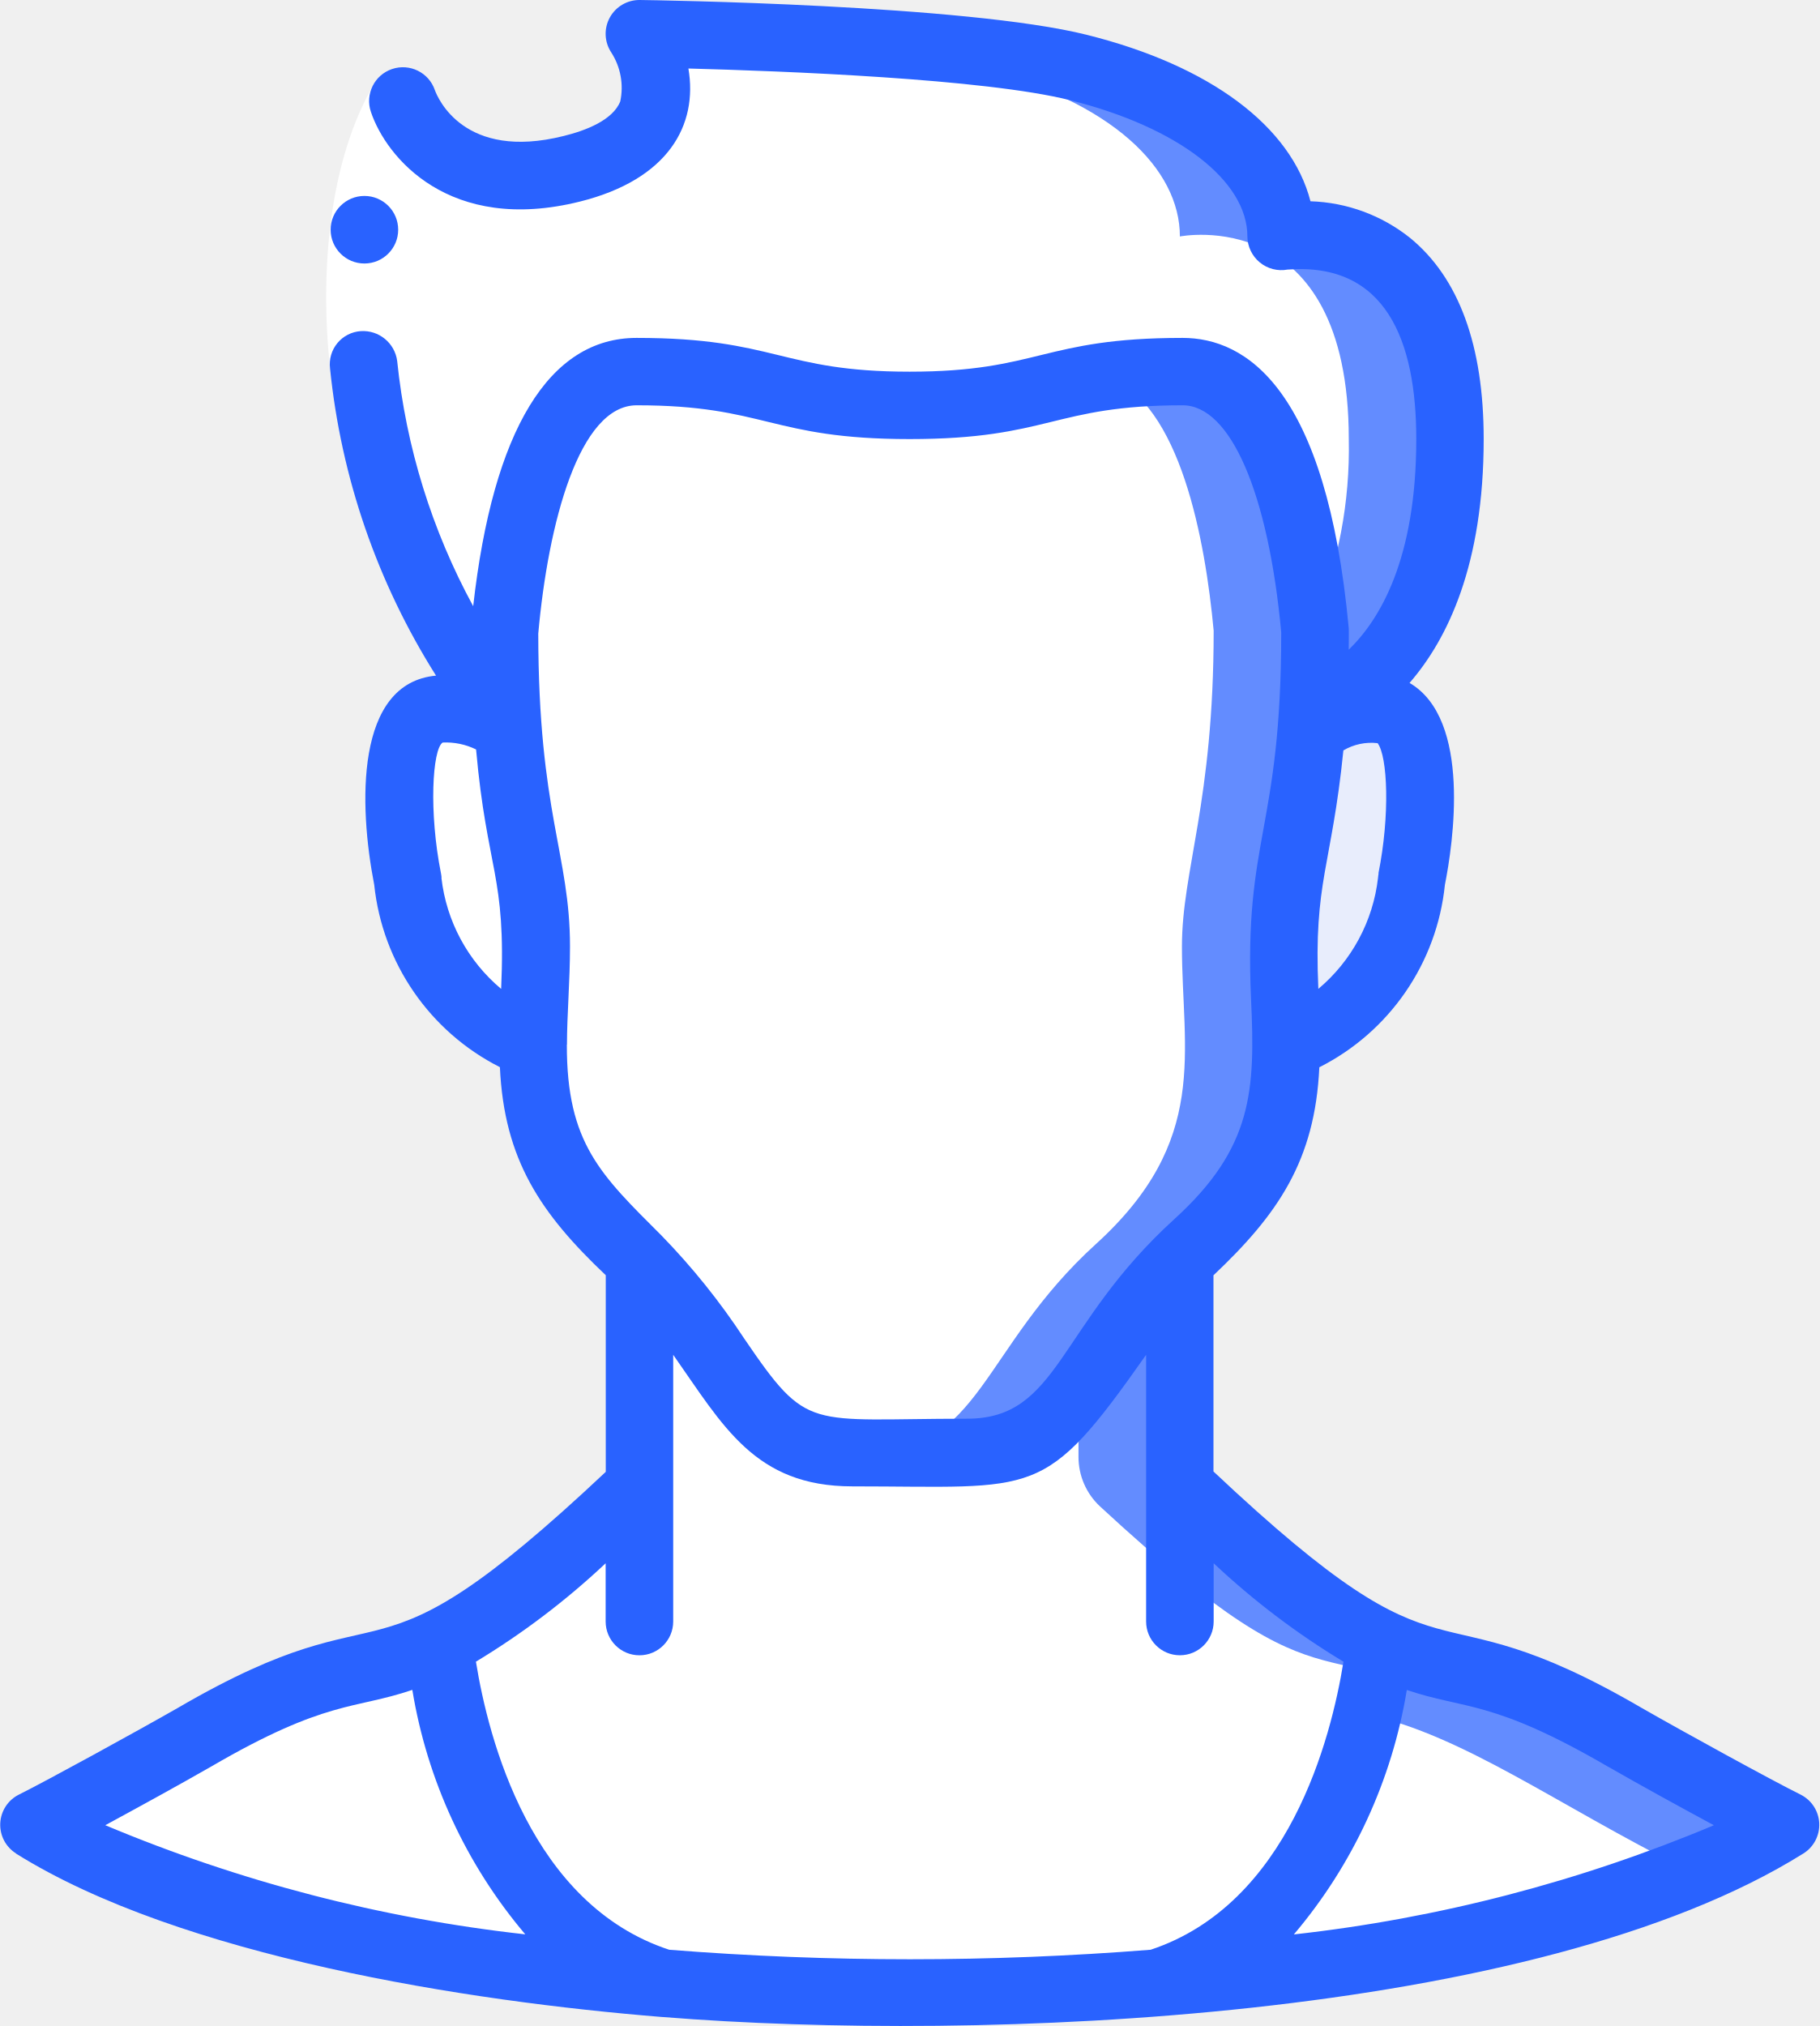
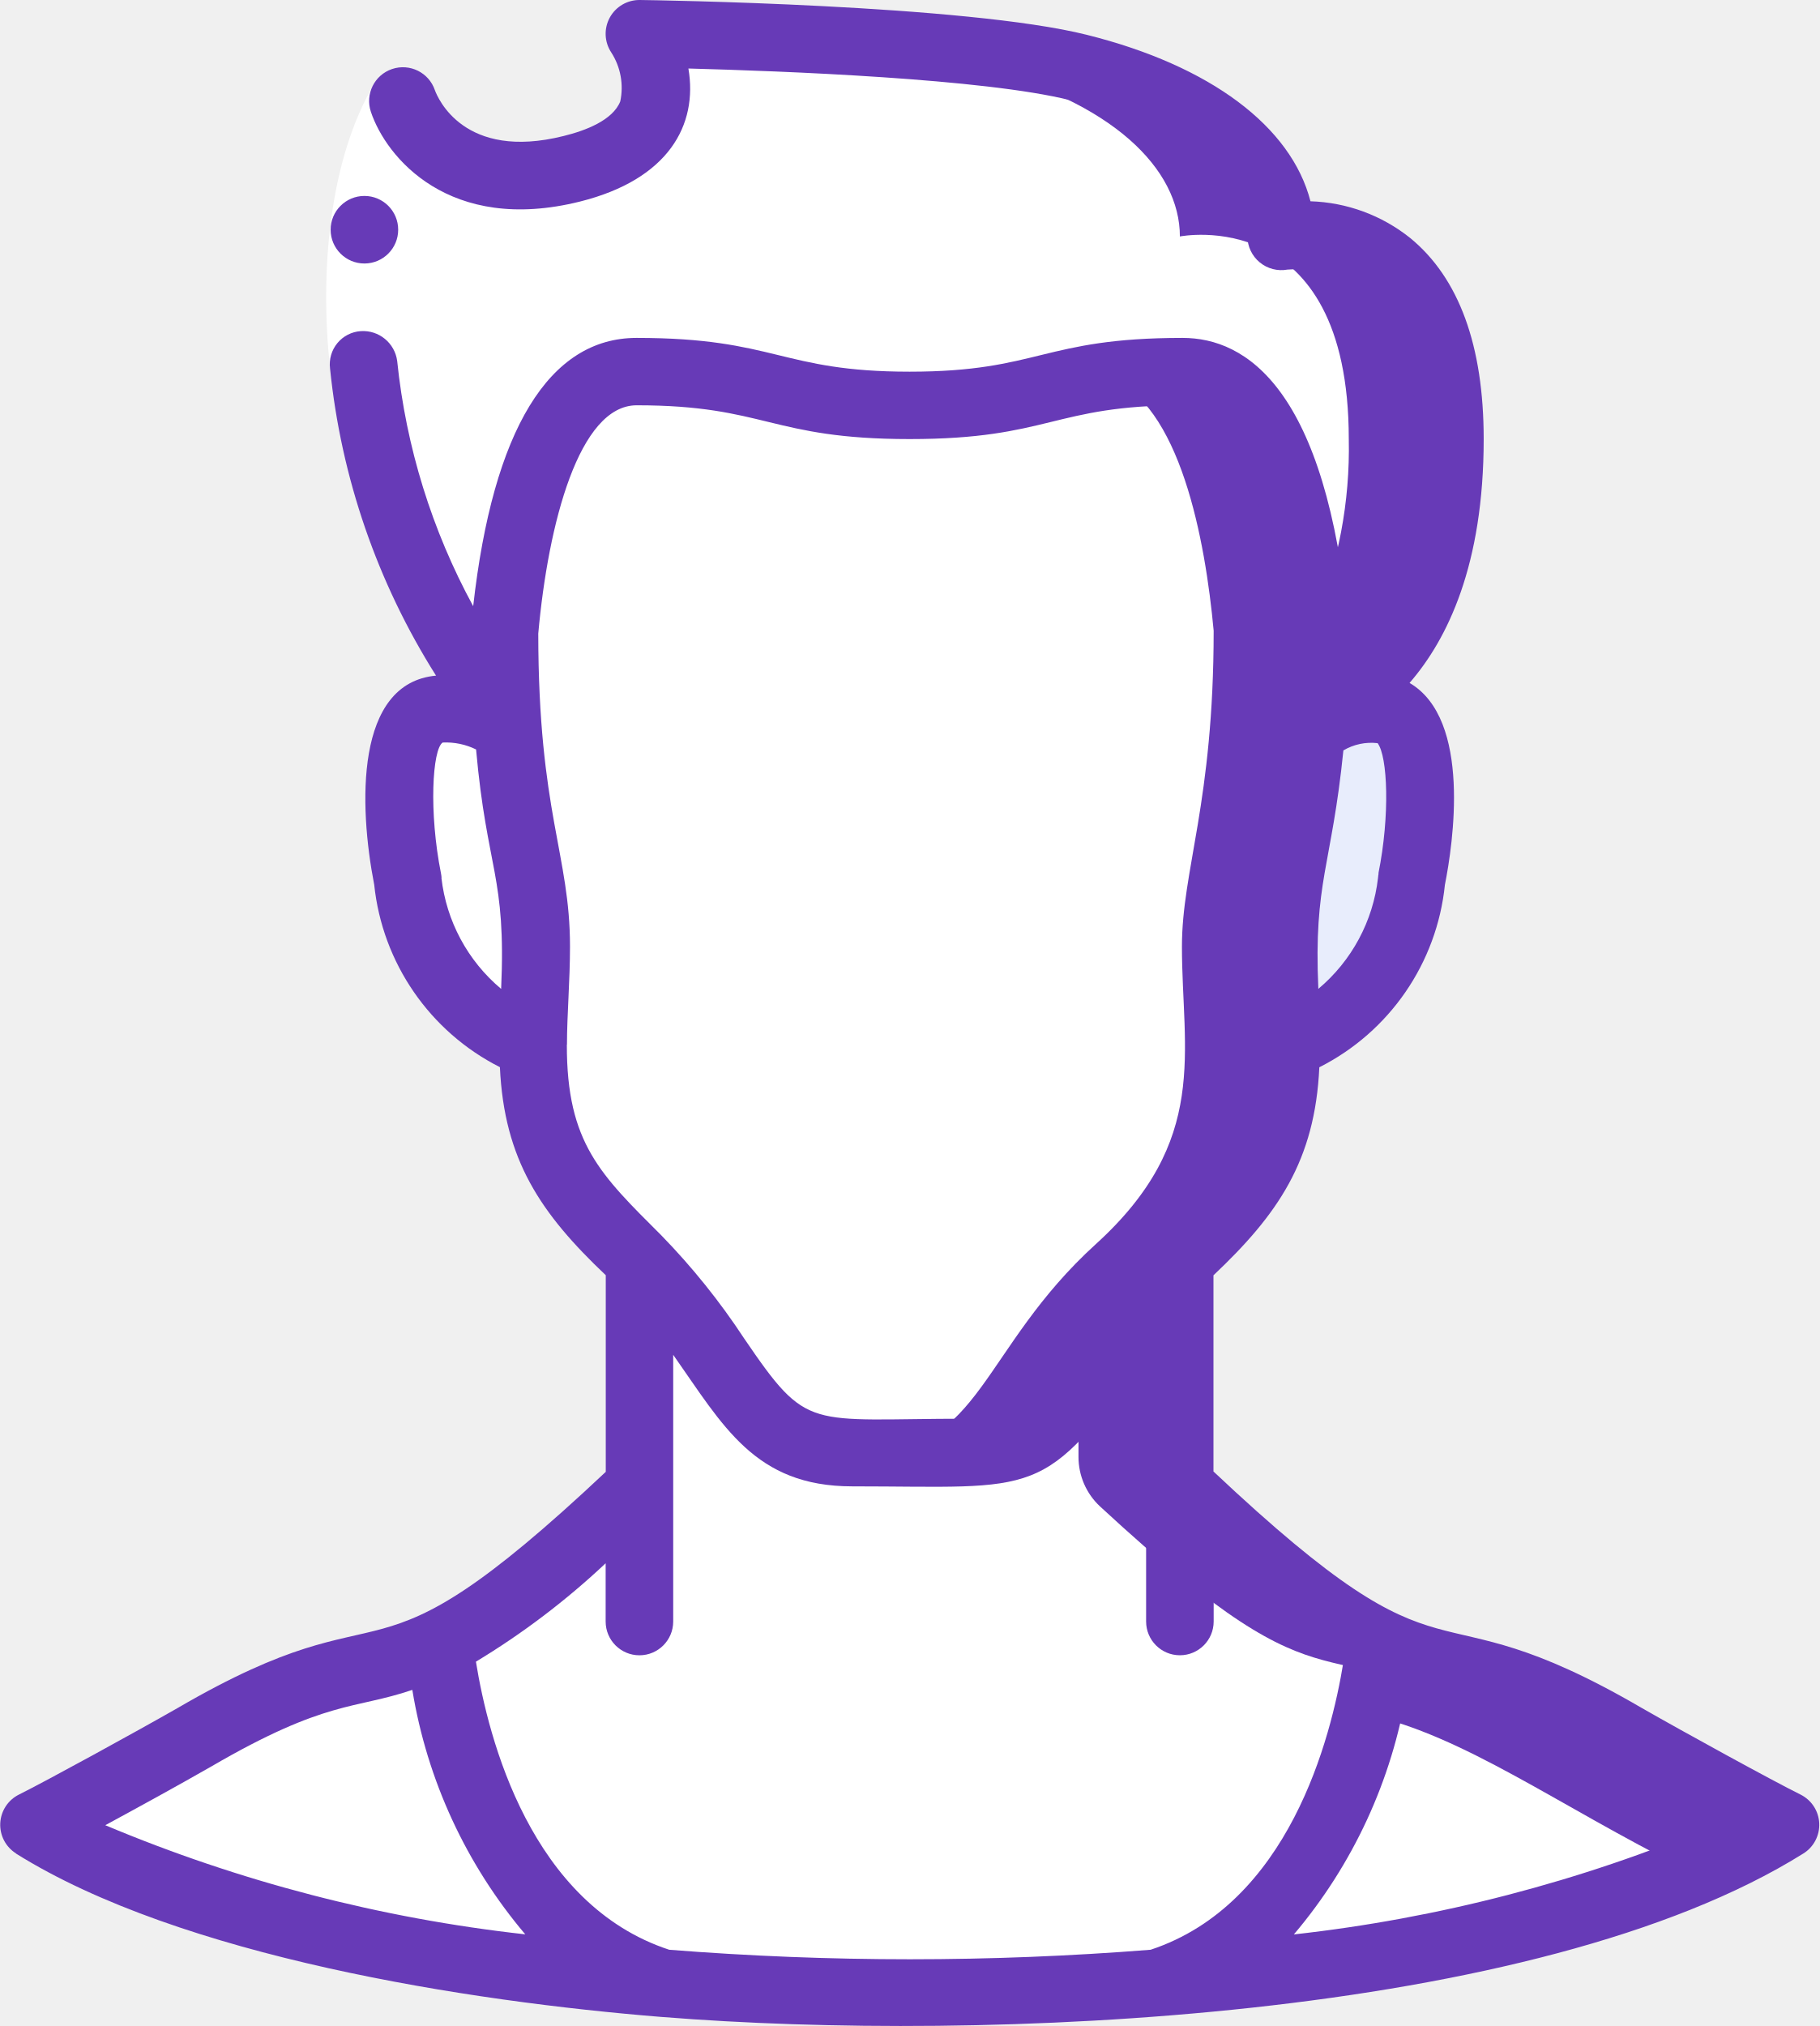
<svg xmlns="http://www.w3.org/2000/svg" width="63.069" height="70.229" viewBox="0 0 63.069 70.229">
-   <g id="_005---Male-User" data-name="005---Male-User" transform="translate(-0.07 0)">
+   <g id="_005---Male-User" transform="translate(-0.07 0)">
    <g id="Icons" transform="translate(1.241 1.171)">
-       <path id="Shape" d="M60.8,55.875c-12.658,7.92-48.6,7.593-60.727,0,4.575-2.287,7.813-4.793,11.5-5.445a11.7,11.7,0,0,0,3.5-1.358,45.082,45.082,0,0,0,6-4.93V36.32c3.4,3.419,3.595,6.651,7.377,6.651h3.981c3.767,0,3.981-3.237,7.377-6.651v7.822a45.082,45.082,0,0,0,6,4.93,11.7,11.7,0,0,0,3.5,1.358C53.011,51.087,56.078,53.517,60.8,55.875Z" transform="translate(-0.07 6.21)" fill="#638cff" />
-       <path id="Shape-2" data-name="Shape" d="M57.284,55.875c-6.909,4.321-20.3,5.689-28.607,5.82-8.354-.132-21.73-1.522-28.607-5.82,1.03-.515,4.143-2.225,5.562-3.033,7.508-4.368,6.472-.084,15.433-8.7V36.32c3.4,3.419,3.595,6.651,7.377,6.651h3.981a4.392,4.392,0,0,0,3.864-2.1v2.248a2.342,2.342,0,0,0,.749,1.721c8.617,7.963,7.083,3.571,14.684,8,1.241.71,4.433,2.468,5.562,3.033Z" transform="translate(-0.07 6.21)" fill="#fff" />
-       <path id="Shape-3" data-name="Shape" d="M55.112,53.942C49.581,57.392,39.8,58.905,33.32,59.433c4.841-1.5,7.132-6.84,7.74-11.8a10.773,10.773,0,0,0,2.553.867C47.326,49.153,50.393,51.583,55.112,53.942Z" transform="translate(5.615 8.144)" fill="#638cff" />
-       <g id="Group_2" data-name="Group 2" transform="translate(0 0)">
-         <path id="Shape-4" data-name="Shape" d="M51.6,55.09a13.233,13.233,0,0,1-1.218.679,69.7,69.7,0,0,1-17.061,3.3c4.6-1.429,6.511-6.1,7.283-9.321C43.961,50.483,47.214,52.9,51.6,55.09Z" transform="translate(5.615 8.506)" fill="#fff" />
-         <path id="Shape-5" data-name="Shape" d="M21.862,59.433C15.391,58.907,5.578,57.388.07,53.942c1.03-.515,4.143-2.225,5.562-3.033,5.142-2.993,5.322-1.786,8.49-3.279C14.4,50.019,15.8,57.548,21.862,59.433Z" transform="translate(-0.07 8.144)" fill="#fff" />
-         <path id="Shape-6" data-name="Shape" d="M47.519,14.052c0,5.152-1.85,7.986-3.22,9.391a2.459,2.459,0,0,0-1.593.761c.09-.948.129-2.56.129-3.513-.316-3.454-1.335-8.981-4.59-8.981-4.765,0-4.7,1.171-9.462,1.171-4.707,0-4.752-1.171-9.462-1.171-3.3,0-4.306,5.738-4.59,9.028,0,.787.039,2.749.141,3.5a2.273,2.273,0,0,0-.761-.574C10.846,18.5,8.642,10.608,10.27,4.7a8.548,8.548,0,0,1,.948-2.354,4.008,4.008,0,0,0,1.733,2h.012a3.864,3.864,0,0,0,.7.316,5.636,5.636,0,0,0,2.646.176c3.642-.521,4.45-2.81,3.1-4.836C23.058.087,31.09.285,34.638,1.171c4.684,1.171,7.026,3.513,7.026,5.855,0,0,5.855-1.171,5.855,7.026Z" transform="translate(1.58 0)" fill="#fff" />
+       <path id="Shape" d="M60.8,55.875c-12.658,7.92-48.6,7.593-60.727,0,4.575-2.287,7.813-4.793,11.5-5.445a11.7,11.7,0,0,0,3.5-1.358,45.082,45.082,0,0,0,6-4.93V36.32c3.4,3.419,3.595,6.651,7.377,6.651h3.981c3.767,0,3.981-3.237,7.377-6.651v7.822a45.082,45.082,0,0,0,6,4.93,11.7,11.7,0,0,0,3.5,1.358C53.011,51.087,56.078,53.517,60.8,55.875Z" transform="translate(-0.07 6.21)" fill="#673ab7" />
+       <path id="Shape-2" d="M57.284,55.875c-6.909,4.321-20.3,5.689-28.607,5.82-8.354-.132-21.73-1.522-28.607-5.82,1.03-.515,4.143-2.225,5.562-3.033,7.508-4.368,6.472-.084,15.433-8.7V36.32c3.4,3.419,3.595,6.651,7.377,6.651h3.981a4.392,4.392,0,0,0,3.864-2.1v2.248a2.342,2.342,0,0,0,.749,1.721c8.617,7.963,7.083,3.571,14.684,8,1.241.71,4.433,2.468,5.562,3.033Z" transform="translate(-0.07 6.21)" fill="#fff" />
+       <path id="Shape-3" d="M55.112,53.942C49.581,57.392,39.8,58.905,33.32,59.433c4.841-1.5,7.132-6.84,7.74-11.8a10.773,10.773,0,0,0,2.553.867C47.326,49.153,50.393,51.583,55.112,53.942Z" transform="translate(5.615 8.144)" fill="#673ab7" />
+       <g id="Group_2" transform="translate(0 0)">
+         <path id="Shape-4" d="M51.6,55.09a13.233,13.233,0,0,1-1.218.679,69.7,69.7,0,0,1-17.061,3.3c4.6-1.429,6.511-6.1,7.283-9.321C43.961,50.483,47.214,52.9,51.6,55.09Z" transform="translate(5.615 8.506)" fill="#fff" />
+         <path id="Shape-5" d="M21.862,59.433C15.391,58.907,5.578,57.388.07,53.942c1.03-.515,4.143-2.225,5.562-3.033,5.142-2.993,5.322-1.786,8.49-3.279C14.4,50.019,15.8,57.548,21.862,59.433Z" transform="translate(-0.07 8.144)" fill="#fff" />
+         <path id="Shape-6" d="M47.519,14.052c0,5.152-1.85,7.986-3.22,9.391a2.459,2.459,0,0,0-1.593.761c.09-.948.129-2.56.129-3.513-.316-3.454-1.335-8.981-4.59-8.981-4.765,0-4.7,1.171-9.462,1.171-4.707,0-4.752-1.171-9.462-1.171-3.3,0-4.306,5.738-4.59,9.028,0,.787.039,2.749.141,3.5a2.273,2.273,0,0,0-.761-.574C10.846,18.5,8.642,10.608,10.27,4.7a8.548,8.548,0,0,1,.948-2.354,4.008,4.008,0,0,0,1.733,2h.012a3.864,3.864,0,0,0,.7.316,5.636,5.636,0,0,0,2.646.176c3.642-.521,4.45-2.81,3.1-4.836C23.058.087,31.09.285,34.638,1.171c4.684,1.171,7.026,3.513,7.026,5.855,0,0,5.855-1.171,5.855,7.026Z" transform="translate(1.58 0)" fill="#fff" />
      </g>
-       <path id="Shape-7" data-name="Shape" d="M40.249,7.026c0-2.342-2.342-4.684-7.026-5.855C29.675.285,21.643.087,18,0c.022.033.032.067.053.1A71.006,71.006,0,0,1,29.71,1.171c4.684,1.171,7.026,3.513,7.026,5.855,0,0,5.855-1.171,5.855,7.026a15.51,15.51,0,0,1-1.2,6.323,32.606,32.606,0,0,1-.1,3.827,2.459,2.459,0,0,1,1.593-.761c1.37-1.4,3.22-4.237,3.22-9.389C46.1,5.855,40.249,7.026,40.249,7.026Z" transform="translate(2.996 0)" fill="#638cff" />
-       <path id="Shape-8" data-name="Shape" d="M14.672,20.836c.293,3.583.96,5.141.96,7.389,0,1.183-.105,2.307-.105,3.4a6.83,6.83,0,0,1-4.344-5.7c-.409-2.048-.691-6.237,1.382-5.925A2.528,2.528,0,0,1,14.672,20.836Z" transform="translate(1.781 3.415)" fill="#e8edfc" />
-       <path id="Shape-9" data-name="Shape" d="M41.51,25.918a6.8,6.8,0,0,1-4.344,5.7c0-1.089-.105-2.213-.105-3.4,0-2.061.656-3.911.948-7.412a2.693,2.693,0,0,1,2.119-.82c2.077-.311,1.8,3.876,1.382,5.925Z" transform="translate(6.254 3.415)" fill="#e8edfc" />
-       <path id="Shape-10" data-name="Shape" d="M42.1,18.981c0,5.956-1.1,8.294-1.1,10.949,0,3.658.974,6.719-2.986,10.316-3.981,3.618-3.981,7.225-7.974,7.225H26.061c-3.993,0-3.993-3.607-7.974-7.225C14.132,36.654,15.1,33.6,15.1,29.93c0-2.864-1.1-4.63-1.1-10.9C14.285,15.738,15.281,10,18.59,10c4.063,0,4.637.867,7.705,1.1,5.492.511,6.17-1.1,11.218-1.1,3.255,0,4.274,5.527,4.59,8.981Z" transform="translate(2.312 1.71)" fill="#fff" />
-       <path id="Shape-11" data-name="Shape" d="M40.274,18.981C39.958,15.527,38.939,10,35.684,10a18.885,18.885,0,0,0-2.611.171c2.543.923,3.4,5.7,3.689,8.81,0,5.956-1.1,8.294-1.1,10.949,0,3.658.974,6.719-2.986,10.316-3.981,3.618-3.981,7.225-7.974,7.225h3.513c3.993,0,3.993-3.607,7.974-7.225,3.96-3.6,2.986-6.658,2.986-10.316,0-2.655,1.1-4.993,1.1-10.949Z" transform="translate(4.141 1.71)" fill="#638cff" />
+       <path id="Shape-7" d="M40.249,7.026c0-2.342-2.342-4.684-7.026-5.855C29.675.285,21.643.087,18,0c.022.033.032.067.053.1A71.006,71.006,0,0,1,29.71,1.171c4.684,1.171,7.026,3.513,7.026,5.855,0,0,5.855-1.171,5.855,7.026a15.51,15.51,0,0,1-1.2,6.323,32.606,32.606,0,0,1-.1,3.827,2.459,2.459,0,0,1,1.593-.761c1.37-1.4,3.22-4.237,3.22-9.389C46.1,5.855,40.249,7.026,40.249,7.026Z" transform="translate(2.996 0)" fill="#673ab7" />
+       <path id="Shape-8" d="M14.672,20.836c.293,3.583.96,5.141.96,7.389,0,1.183-.105,2.307-.105,3.4a6.83,6.83,0,0,1-4.344-5.7c-.409-2.048-.691-6.237,1.382-5.925A2.528,2.528,0,0,1,14.672,20.836Z" transform="translate(1.781 3.415)" fill="#e8edfc" />
+       <path id="Shape-9" d="M41.51,25.918a6.8,6.8,0,0,1-4.344,5.7c0-1.089-.105-2.213-.105-3.4,0-2.061.656-3.911.948-7.412a2.693,2.693,0,0,1,2.119-.82c2.077-.311,1.8,3.876,1.382,5.925Z" transform="translate(6.254 3.415)" fill="#e8edfc" />
+       <path id="Shape-10" d="M42.1,18.981c0,5.956-1.1,8.294-1.1,10.949,0,3.658.974,6.719-2.986,10.316-3.981,3.618-3.981,7.225-7.974,7.225H26.061c-3.993,0-3.993-3.607-7.974-7.225C14.132,36.654,15.1,33.6,15.1,29.93c0-2.864-1.1-4.63-1.1-10.9C14.285,15.738,15.281,10,18.59,10c4.063,0,4.637.867,7.705,1.1,5.492.511,6.17-1.1,11.218-1.1,3.255,0,4.274,5.527,4.59,8.981Z" transform="translate(2.312 1.71)" fill="#fff" />
+       <path id="Shape-11" d="M40.274,18.981C39.958,15.527,38.939,10,35.684,10a18.885,18.885,0,0,0-2.611.171c2.543.923,3.4,5.7,3.689,8.81,0,5.956-1.1,8.294-1.1,10.949,0,3.658.974,6.719-2.986,10.316-3.981,3.618-3.981,7.225-7.974,7.225h3.513c3.993,0,3.993-3.607,7.974-7.225,3.96-3.6,2.986-6.658,2.986-10.316,0-2.655,1.1-4.993,1.1-10.949Z" transform="translate(4.141 1.71)" fill="#673ab7" />
    </g>
    <g id="Icons_copy_2" transform="translate(1.241 1.171)">
-       <path id="Shape-12" data-name="Shape" d="M19.274,23.324c-3.265-5.164-5.468-13.058-3.841-18.97A4.459,4.459,0,0,1,14.614,4H14.6a4.008,4.008,0,0,1-1.733-2,8.548,8.548,0,0,0-.948,2.354c-1.626,5.912.576,13.8,3.841,18.97a1.159,1.159,0,0,1,.4.246,2.8,2.8,0,0,0-1.749-.5c-2.073-.311-1.79,3.877-1.382,5.925a6.83,6.83,0,0,0,4.344,5.7v-.059a8.34,8.34,0,0,0,3.089,6.979c.212.192.406.384.6.576v7.82c-8.718,8.38-8.046,4.583-14.734,8.3-1.648.918-4.809,2.7-6.259,3.429,6.323,3.954,19.609,5.972,32.565,5.766-11.786-.169-23.3-2.169-29.052-5.766,1.45-.725,4.611-2.511,6.261-3.429,6.689-3.721,6.016.075,14.734-8.3V42.19c-.191-.192-.385-.384-.6-.576a8.34,8.34,0,0,1-3.089-6.979v.059a6.257,6.257,0,0,1-3.413-2.86c0,.192-.011.388-.019.595.008-.2.014-.4.018-.595a7.433,7.433,0,0,1-.93-2.843c-.409-2.048-.691-6.237,1.382-5.925Zm-2.772.359c-.048-.481-.08-1.225-.1-1.922.016.7.05,1.337.094,1.922Zm-.109-2.416c0-.351-.009-.655-.009-.871,0,.3,0,.588.007.871Zm.125,2.624V23.9a2.29,2.29,0,0,0-.256-.254,2.907,2.907,0,0,1,.254.247Z" transform="translate(-0.07 0.342)" fill="#fff" />
-       <path id="Shape-13" data-name="Shape" d="M16.076,4.648a5.919,5.919,0,0,0,2.663.189C22.321,4.324,23.153,2.1,21.9.1,20.515.053,19.273.022,18.329,0c.022.033.032.067.053.1,1.149,1.821.533,3.82-2.306,4.547Z" transform="translate(2.667 0)" fill="#fff" />
+       <path id="Shape-12" d="M19.274,23.324c-3.265-5.164-5.468-13.058-3.841-18.97A4.459,4.459,0,0,1,14.614,4H14.6a4.008,4.008,0,0,1-1.733-2,8.548,8.548,0,0,0-.948,2.354c-1.626,5.912.576,13.8,3.841,18.97a1.159,1.159,0,0,1,.4.246,2.8,2.8,0,0,0-1.749-.5c-2.073-.311-1.79,3.877-1.382,5.925a6.83,6.83,0,0,0,4.344,5.7v-.059a8.34,8.34,0,0,0,3.089,6.979c.212.192.406.384.6.576v7.82c-8.718,8.38-8.046,4.583-14.734,8.3-1.648.918-4.809,2.7-6.259,3.429,6.323,3.954,19.609,5.972,32.565,5.766-11.786-.169-23.3-2.169-29.052-5.766,1.45-.725,4.611-2.511,6.261-3.429,6.689-3.721,6.016.075,14.734-8.3V42.19c-.191-.192-.385-.384-.6-.576a8.34,8.34,0,0,1-3.089-6.979v.059a6.257,6.257,0,0,1-3.413-2.86c0,.192-.011.388-.019.595.008-.2.014-.4.018-.595a7.433,7.433,0,0,1-.93-2.843c-.409-2.048-.691-6.237,1.382-5.925Zm-2.772.359c-.048-.481-.08-1.225-.1-1.922.016.7.05,1.337.094,1.922Zm-.109-2.416c0-.351-.009-.655-.009-.871,0,.3,0,.588.007.871Zm.125,2.624V23.9a2.29,2.29,0,0,0-.256-.254,2.907,2.907,0,0,1,.254.247Z" transform="translate(-0.07 0.342)" fill="#fff" />
+       <path id="Shape-13" d="M16.076,4.648a5.919,5.919,0,0,0,2.663.189C22.321,4.324,23.153,2.1,21.9.1,20.515.053,19.273.022,18.329,0c.022.033.032.067.053.1,1.149,1.821.533,3.82-2.306,4.547Z" transform="translate(2.667 0)" fill="#fff" />
    </g>
-     <path id="Shape-14" data-name="Shape" d="M12.19,12.093l-2.328.252c-.351-3.175-.082-7.171,1.553-9.9l1.949,1.3C12.1,5.857,11.9,9.486,12.19,12.093Z" transform="translate(1.651 0.418)" fill="#fff" />
-     <g id="Group_3" data-name="Group 3" transform="translate(0.07 0)">
-       <path id="Shape-15" data-name="Shape" d="M.62,64.249c5.717,3.577,15.668,5.127,22.416,5.669h.011c11.053.885,30.263.137,39.542-5.67a1.171,1.171,0,0,0-.1-2.041c-.986-.489-4.006-2.145-5.5-3-7.788-4.538-6.252-.1-14.852-8.2V44.207c2.231-2.108,3.521-3.974,3.67-7.211a8,8,0,0,0,4.353-6.323c.279-1.405.937-5.738-1.225-7,1.317-1.518,2.57-4.094,2.57-8.454,0-3.238-.857-5.583-2.549-6.97A5.822,5.822,0,0,0,45.5,6.977c-.666-2.588-3.461-4.7-7.759-5.771C33.562.16,22.712.006,22.252,0a1.171,1.171,0,0,0-.994,1.814,2.266,2.266,0,0,1,.315,1.7c-.259.656-1.21,1.016-1.963,1.2-3.456.865-4.367-1.324-4.464-1.588a1.171,1.171,0,0,0-2.218.752c.525,1.571,2.717,4.241,7.251,3.108,3.064-.767,4.09-2.65,3.756-4.611,3.254.087,10.265.351,13.239,1.1,3.73.933,6.139,2.786,6.139,4.72a1.178,1.178,0,0,0,1.391,1.15c3.41-.262,4.464,2.466,4.464,5.876,0,4.176-1.273,6.267-2.342,7.3,0-.3.008-.651,0-.752-.774-8.312-3.56-10.056-5.76-10.056-4.853,0-4.972,1.171-9.463,1.171-4.471,0-4.637-1.171-9.463-1.171-3.032,0-4.979,3.185-5.666,9.3a22.634,22.634,0,0,1-2.635-8.5,1.194,1.194,0,0,0-1.262-1.035,1.151,1.151,0,0,0-1.066,1.288A24.574,24.574,0,0,0,15.186,23.42c-2.81.258-2.68,4.493-2.143,7.25A8.024,8.024,0,0,0,17.4,36.992c.148,3.211,1.411,5.072,3.67,7.212V51.02c-8.657,8.144-7.013,3.623-14.843,8.187-1.487.849-4.527,2.515-5.5,3a1.171,1.171,0,0,0-.1,2.041Zm55.2-3.007c1.207.691,2.433,1.363,3.664,2.028a52.554,52.554,0,0,1-14.56,3.785,17.486,17.486,0,0,0,3.916-8.474c2.023.686,2.957.32,6.98,2.662ZM47.862,30.276a1.339,1.339,0,0,0-.02.153,5.9,5.9,0,0,1-2.069,3.849c-.167-3.738.459-4.224.868-8.266a1.9,1.9,0,0,1,1.187-.251c.347.459.433,2.5.028,4.512Zm-32.484.15a1.26,1.26,0,0,0-.02-.149c-.425-2.126-.3-4.3.057-4.538a2.371,2.371,0,0,1,1.159.24c.377,4.2,1.046,4.361.869,8.3a5.894,5.894,0,0,1-2.071-3.857Zm4.347,5.786c0-1.018.105-2.214.105-3.4,0-3.193-1.094-4.627-1.1-10.85.345-3.838,1.42-7.913,3.412-7.913,4.472,0,4.637,1.171,9.463,1.171,4.851,0,4.971-1.171,9.463-1.171,1.662,0,2.971,3.045,3.418,7.869,0,6.865-1.3,7.111-1.046,12.719.146,3.162.066,5.146-2.658,7.621-4.068,3.7-3.982,6.92-7.186,6.92-5.554,0-5.5.489-7.728-2.781A23.994,23.994,0,0,0,23,42.826c-2.1-2.1-3.287-3.192-3.279-6.617Zm1.341,17.978v2.018a1.171,1.171,0,1,0,2.342,0V46.963c1.726,2.452,2.826,4.56,6.206,4.56,6.454,0,6.622.516,10.188-4.56v9.244a1.171,1.171,0,0,0,2.342,0V54.189a26.652,26.652,0,0,0,4.5,3.412c-.43,2.673-1.9,8.4-6.685,9.985a105.751,105.751,0,0,1-16.69,0c-4.8-1.577-6.268-7.31-6.7-9.986A26.712,26.712,0,0,0,21.066,54.189ZM7.392,61.235c4-2.33,4.957-1.971,6.972-2.657a17.482,17.482,0,0,0,3.916,8.474A52.586,52.586,0,0,1,3.72,63.269C4.952,62.6,6.179,61.928,7.392,61.235Z" transform="translate(-0.07 0)" fill="#2962ff" />
-       <path id="Shape-16" data-name="Shape" d="M11.032,8.142A1.171,1.171,0,1,1,12.2,6.971,1.171,1.171,0,0,1,11.032,8.142Z" transform="translate(1.604 0.992)" fill="#2962ff" />
+     <path id="Shape-14" d="M12.19,12.093l-2.328.252c-.351-3.175-.082-7.171,1.553-9.9l1.949,1.3C12.1,5.857,11.9,9.486,12.19,12.093Z" transform="translate(1.651 0.418)" fill="#fff" />
+     <g id="Group_3" transform="translate(0.07 0)">
+       <path id="Shape-15" d="M.62,64.249c5.717,3.577,15.668,5.127,22.416,5.669h.011c11.053.885,30.263.137,39.542-5.67a1.171,1.171,0,0,0-.1-2.041c-.986-.489-4.006-2.145-5.5-3-7.788-4.538-6.252-.1-14.852-8.2V44.207c2.231-2.108,3.521-3.974,3.67-7.211a8,8,0,0,0,4.353-6.323c.279-1.405.937-5.738-1.225-7,1.317-1.518,2.57-4.094,2.57-8.454,0-3.238-.857-5.583-2.549-6.97A5.822,5.822,0,0,0,45.5,6.977c-.666-2.588-3.461-4.7-7.759-5.771C33.562.16,22.712.006,22.252,0a1.171,1.171,0,0,0-.994,1.814,2.266,2.266,0,0,1,.315,1.7c-.259.656-1.21,1.016-1.963,1.2-3.456.865-4.367-1.324-4.464-1.588a1.171,1.171,0,0,0-2.218.752c.525,1.571,2.717,4.241,7.251,3.108,3.064-.767,4.09-2.65,3.756-4.611,3.254.087,10.265.351,13.239,1.1,3.73.933,6.139,2.786,6.139,4.72a1.178,1.178,0,0,0,1.391,1.15c3.41-.262,4.464,2.466,4.464,5.876,0,4.176-1.273,6.267-2.342,7.3,0-.3.008-.651,0-.752-.774-8.312-3.56-10.056-5.76-10.056-4.853,0-4.972,1.171-9.463,1.171-4.471,0-4.637-1.171-9.463-1.171-3.032,0-4.979,3.185-5.666,9.3a22.634,22.634,0,0,1-2.635-8.5,1.194,1.194,0,0,0-1.262-1.035,1.151,1.151,0,0,0-1.066,1.288A24.574,24.574,0,0,0,15.186,23.42c-2.81.258-2.68,4.493-2.143,7.25A8.024,8.024,0,0,0,17.4,36.992c.148,3.211,1.411,5.072,3.67,7.212V51.02c-8.657,8.144-7.013,3.623-14.843,8.187-1.487.849-4.527,2.515-5.5,3a1.171,1.171,0,0,0-.1,2.041Zm55.2-3.007c1.207.691,2.433,1.363,3.664,2.028a52.554,52.554,0,0,1-14.56,3.785,17.486,17.486,0,0,0,3.916-8.474c2.023.686,2.957.32,6.98,2.662ZM47.862,30.276a1.339,1.339,0,0,0-.02.153,5.9,5.9,0,0,1-2.069,3.849c-.167-3.738.459-4.224.868-8.266a1.9,1.9,0,0,1,1.187-.251c.347.459.433,2.5.028,4.512Zm-32.484.15a1.26,1.26,0,0,0-.02-.149c-.425-2.126-.3-4.3.057-4.538a2.371,2.371,0,0,1,1.159.24c.377,4.2,1.046,4.361.869,8.3a5.894,5.894,0,0,1-2.071-3.857Zm4.347,5.786c0-1.018.105-2.214.105-3.4,0-3.193-1.094-4.627-1.1-10.85.345-3.838,1.42-7.913,3.412-7.913,4.472,0,4.637,1.171,9.463,1.171,4.851,0,4.971-1.171,9.463-1.171,1.662,0,2.971,3.045,3.418,7.869,0,6.865-1.3,7.111-1.046,12.719.146,3.162.066,5.146-2.658,7.621-4.068,3.7-3.982,6.92-7.186,6.92-5.554,0-5.5.489-7.728-2.781A23.994,23.994,0,0,0,23,42.826c-2.1-2.1-3.287-3.192-3.279-6.617Zm1.341,17.978v2.018a1.171,1.171,0,1,0,2.342,0V46.963c1.726,2.452,2.826,4.56,6.206,4.56,6.454,0,6.622.516,10.188-4.56v9.244a1.171,1.171,0,0,0,2.342,0V54.189a26.652,26.652,0,0,0,4.5,3.412c-.43,2.673-1.9,8.4-6.685,9.985a105.751,105.751,0,0,1-16.69,0c-4.8-1.577-6.268-7.31-6.7-9.986A26.712,26.712,0,0,0,21.066,54.189ZM7.392,61.235c4-2.33,4.957-1.971,6.972-2.657a17.482,17.482,0,0,0,3.916,8.474A52.586,52.586,0,0,1,3.72,63.269C4.952,62.6,6.179,61.928,7.392,61.235Z" transform="translate(-0.07 0)" fill="#673ab7" />
+       <path id="Shape-16" d="M11.032,8.142A1.171,1.171,0,1,1,12.2,6.971,1.171,1.171,0,0,1,11.032,8.142Z" transform="translate(1.604 0.992)" fill="#673ab7" />
    </g>
  </g>
</svg>
